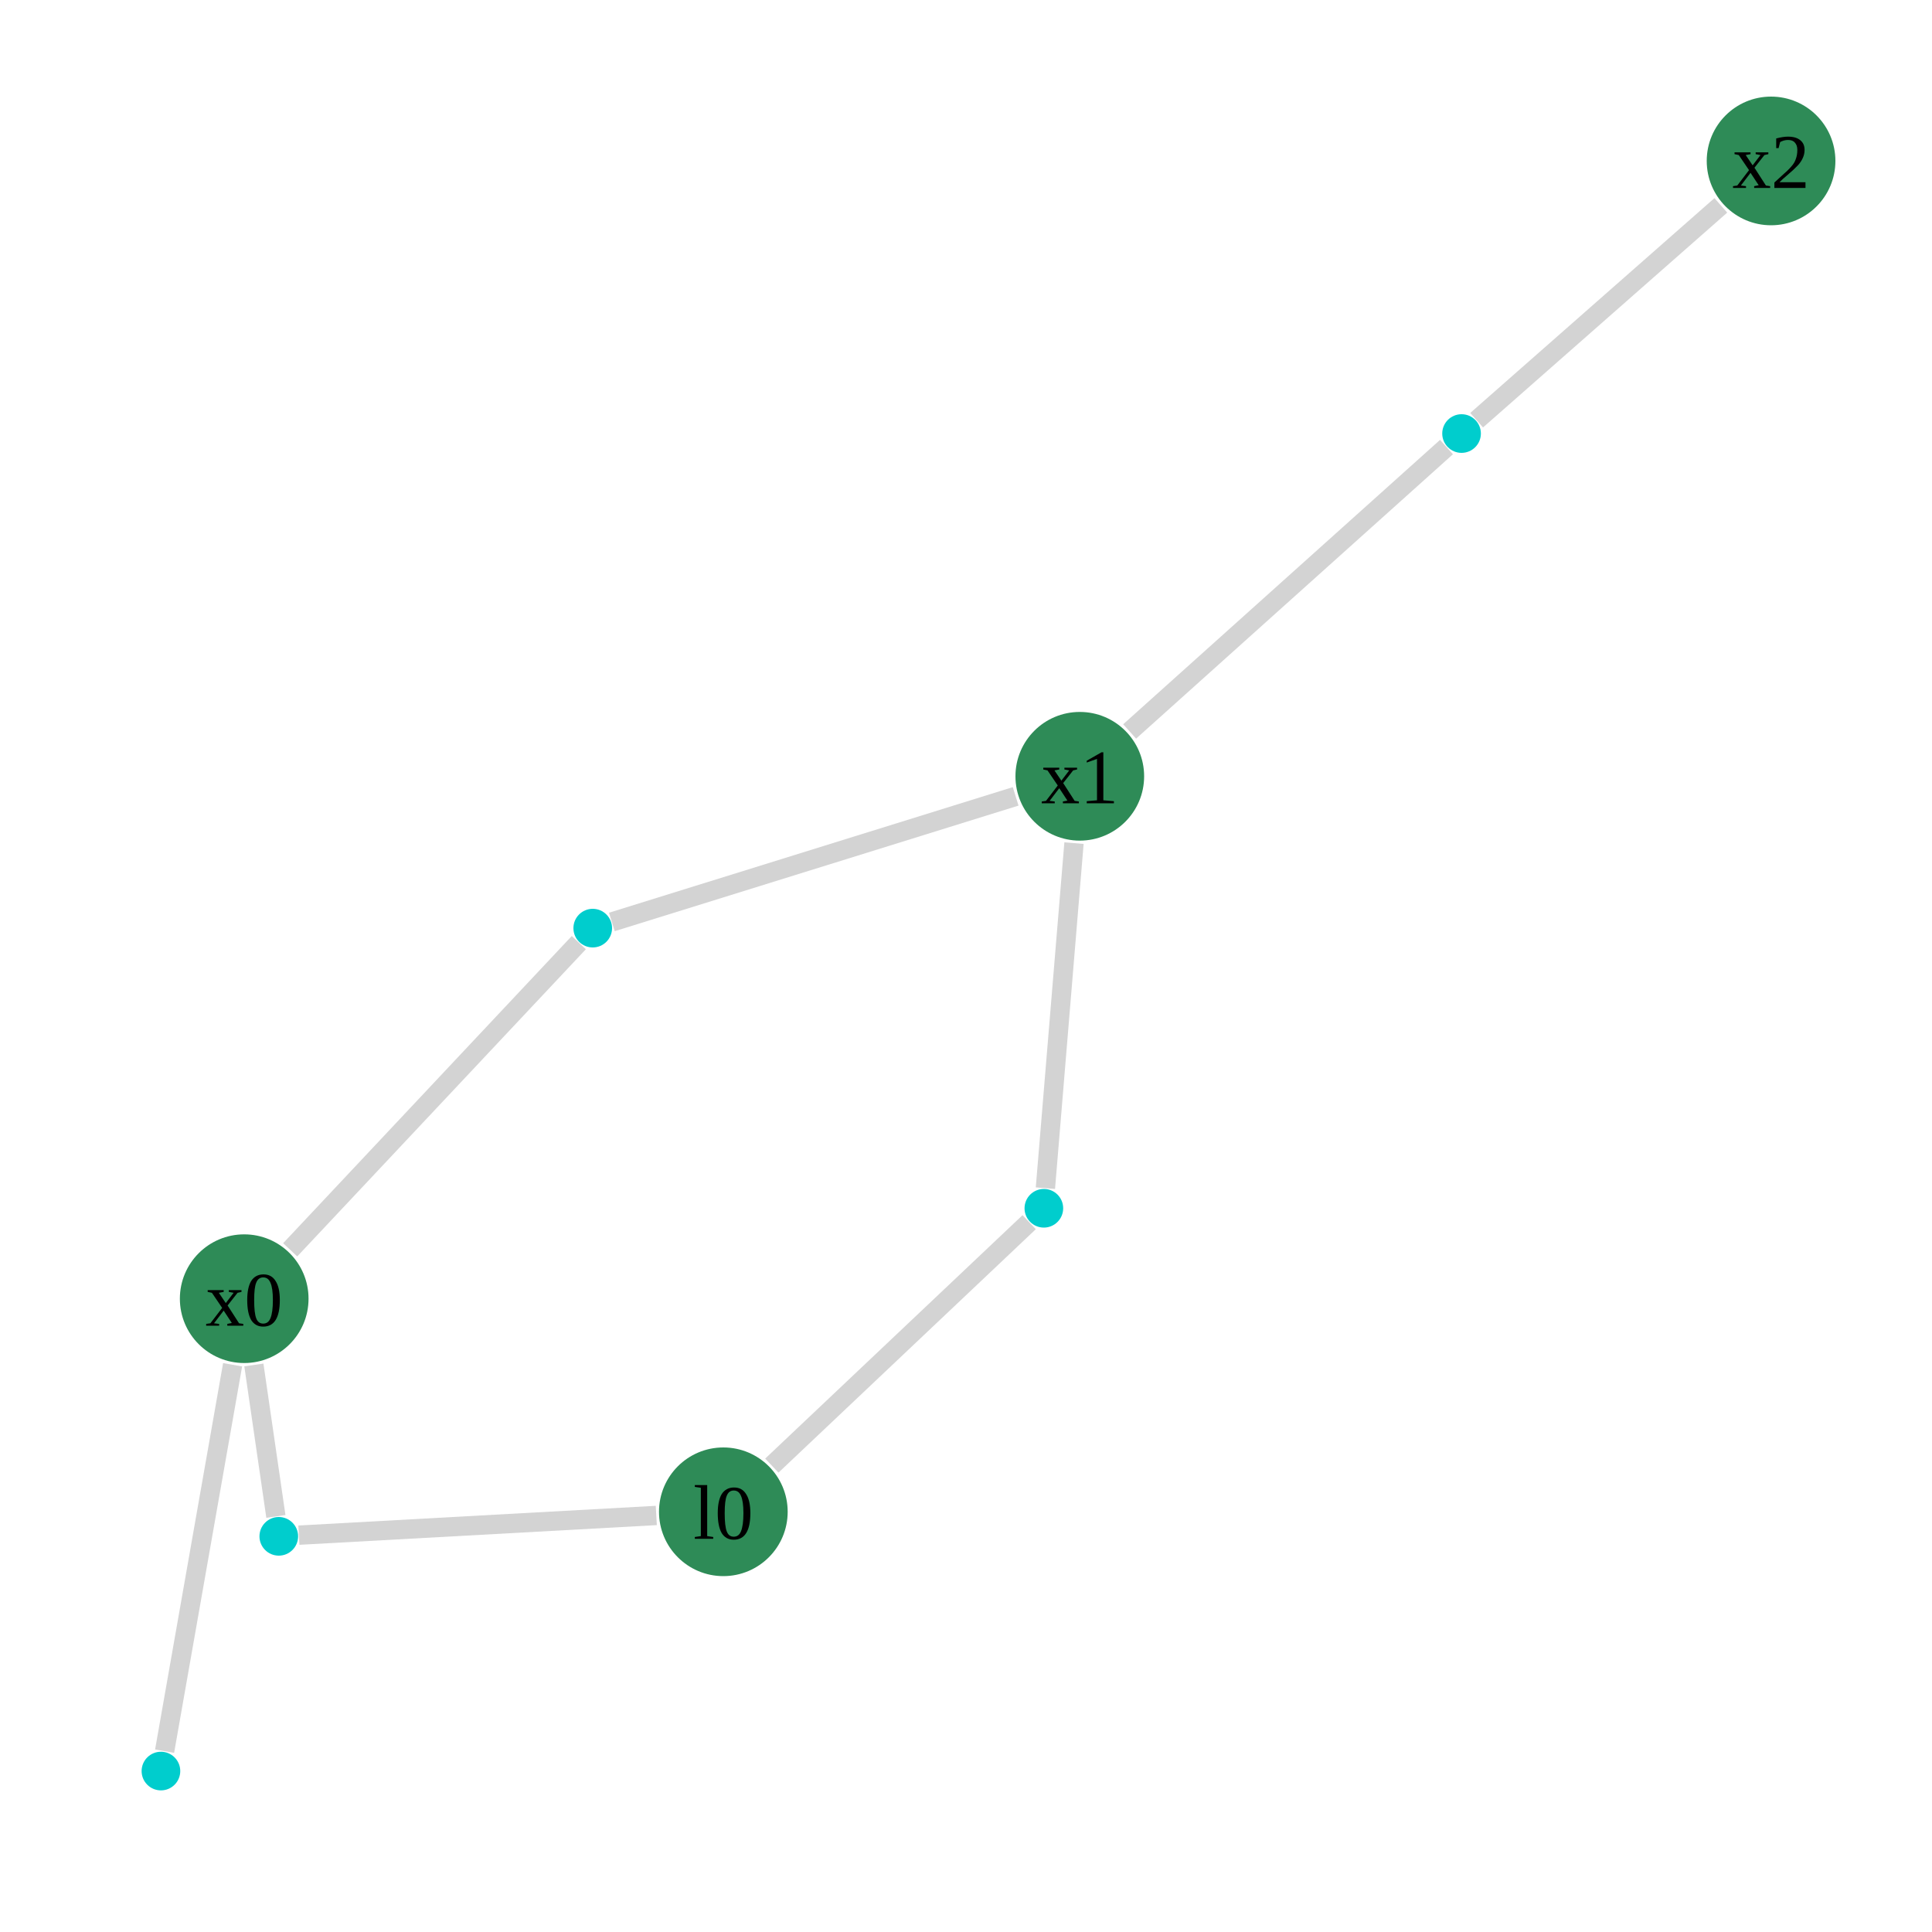
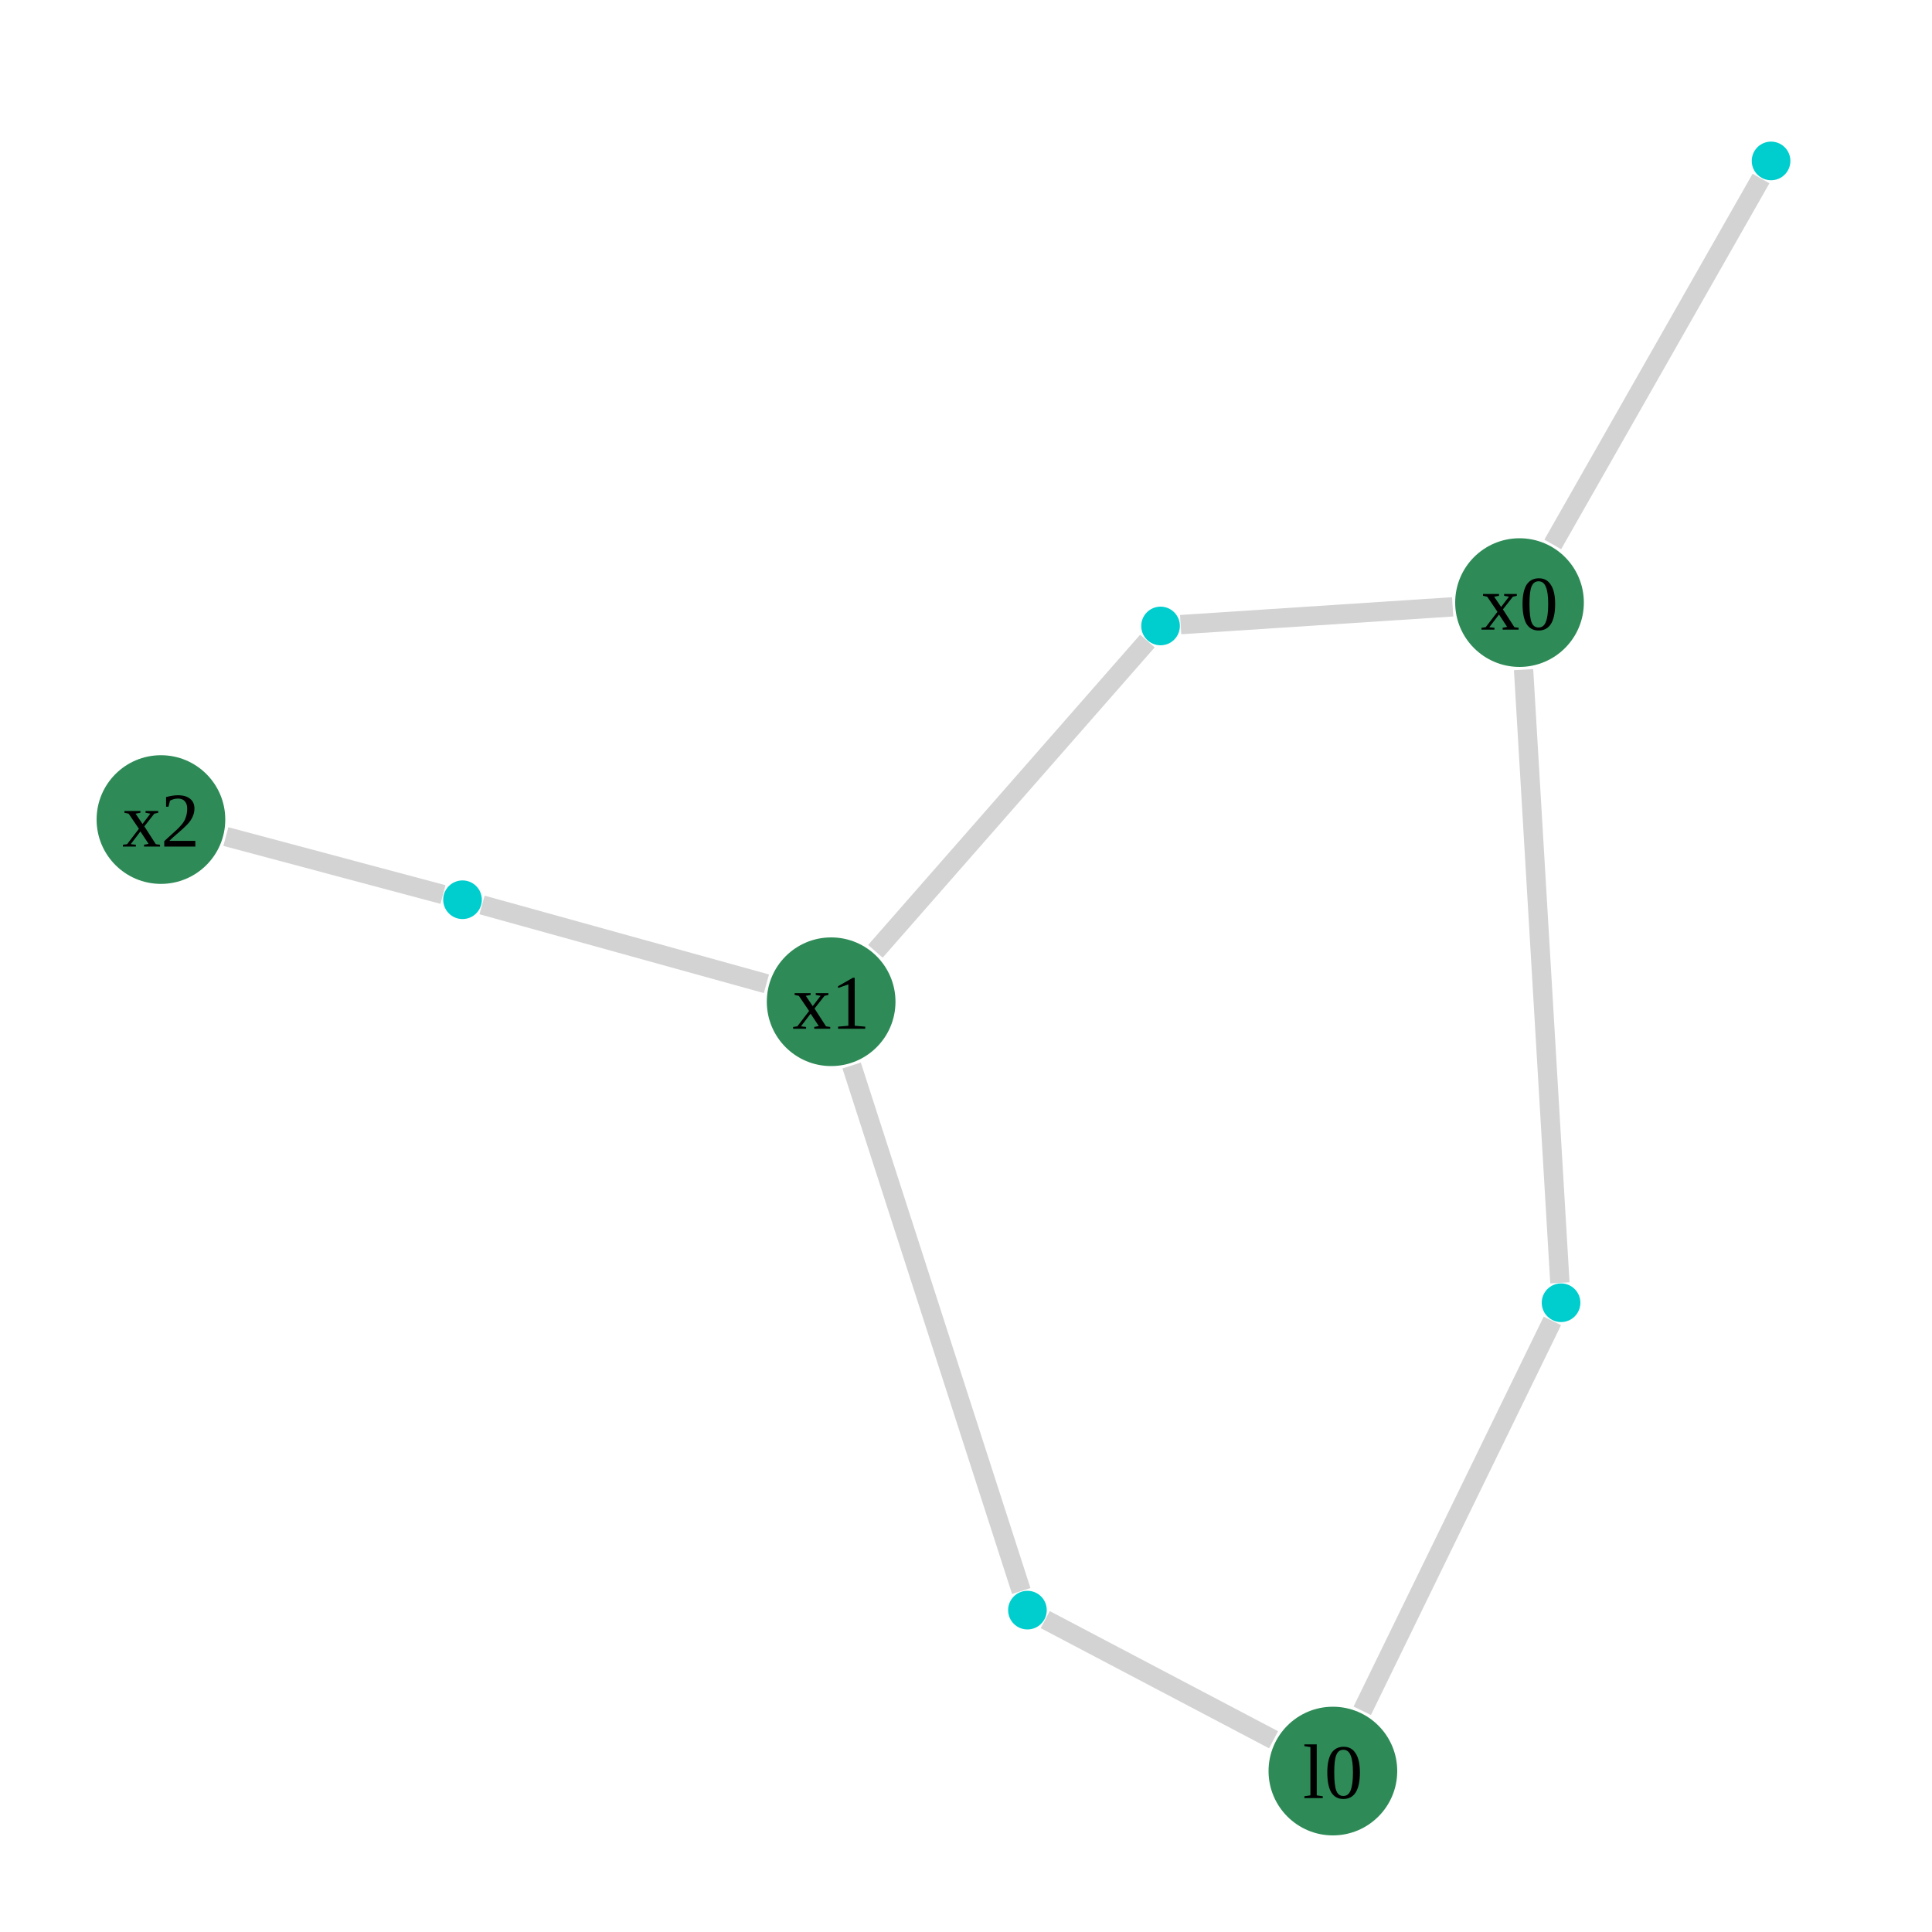
<svg xmlns="http://www.w3.org/2000/svg" version="1.2" width="100mm" height="100mm" viewBox="0 0 100 100" stroke="none" fill="#000000" stroke-width="0.3" font-size="3.88">
  <defs>
    <marker id="arrow" markerWidth="15" markerHeight="7" refX="5" refY="3.5" orient="auto" markerUnits="strokeWidth">
      <path d="M0,0 L15,3.5 L0,7 z" stroke="context-stroke" fill="context-stroke" />
    </marker>
  </defs>
-   <g stroke-width="1" fill="#000000" fill-opacity="0.000" stroke="#D3D3D3" id="img-f0d02292-1">
-     <g transform="translate(10.28,80.64)">
-       <path fill="none" d="M1.76,-10 L-1.76,10 " class="primitive" />
+   <g stroke-width="1" fill="#000000" fill-opacity="0.000" stroke="#D3D3D3" id="img-4adc78d4-1">
+     <g transform="translate(85.76,18.71)">
+       <path fill="none" d="M-5.39,9.47 L5.39,-9.47 " class="primitive" />
    </g>
-     <g transform="translate(22.49,56.74)">
-       <path fill="none" d="M-7.47,7.95 L7.47,-7.95 " class="primitive" />
+     <g transform="translate(68.15,31.87)">
+       <path fill="none" d="M7.04,-0.46 L-7.04,0.46 " class="primitive" />
    </g>
-     <g transform="translate(13.71,74.57)">
-       <path fill="none" d="M-0.57,-3.92 L0.57,3.92 " class="primitive" />
+     <g transform="translate(79.8,50.53)">
+       <path fill="none" d="M-0.94,-15.87 L0.94,15.87 " class="primitive" />
    </g>
-     <g transform="translate(42.12,44.47)">
-       <path fill="none" d="M10.45,-3.25 L-10.45,3.25 " class="primitive" />
+     <g transform="translate(52.35,41.21)">
+       <path fill="none" d="M-7.04,8.03 L7.04,-8.03 " class="primitive" />
    </g>
-     <g transform="translate(54.85,52.57)">
-       <path fill="none" d="M0.74,-8.93 L-0.74,8.93 " class="primitive" />
+     <g transform="translate(48.47,68.75)">
+       <path fill="none" d="M-4.39,-13.6 L4.39,13.6 " class="primitive" />
    </g>
-     <g transform="translate(66.67,30.5)">
-       <path fill="none" d="M-8.2,7.36 L8.2,-7.36 " class="primitive" />
+     <g transform="translate(32.31,48.88)">
+       <path fill="none" d="M7.36,2.04 L-7.36,-2.04 " class="primitive" />
    </g>
-     <g transform="translate(24.72,78.95)">
-       <path fill="none" d="M9.25,-0.51 L-9.25,0.51 " class="primitive" />
+     <g transform="translate(75.43,78.46)">
+       <path fill="none" d="M-4.92,10.09 L4.92,-10.09 " class="primitive" />
    </g>
-     <g transform="translate(46.61,69.56)">
-       <path fill="none" d="M-6.66,6.3 L6.66,-6.3 " class="primitive" />
+     <g transform="translate(60.01,86.94)">
+       <path fill="none" d="M5.91,3.11 L-5.91,-3.11 " class="primitive" />
    </g>
-     <g transform="translate(82.75,16.19)">
-       <path fill="none" d="M6.32,-5.56 L-6.32,5.56 " class="primitive" />
+     <g transform="translate(17.31,44.8)">
+       <path fill="none" d="M-5.62,-1.5 L5.62,1.5 " class="primitive" />
    </g>
  </g>
-   <g stroke-width="1" stroke="#D3D3D3" id="img-f0d02292-2">
+   <g stroke-width="1" stroke="#D3D3D3" id="img-4adc78d4-2">
</g>
-   <g font-size="4" stroke="#000000" stroke-opacity="0.000" fill="#000000" id="img-f0d02292-3">
+   <g font-size="4" stroke="#000000" stroke-opacity="0.000" fill="#000000" id="img-4adc78d4-3">
</g>
-   <g stroke-width="0" stroke="#000000" stroke-opacity="0.000" id="img-f0d02292-4">
-     <g transform="translate(12.64,67.22)" fill="#2E8B57">
+   <g stroke-width="0" stroke="#000000" stroke-opacity="0.000" id="img-4adc78d4-4">
+     <g transform="translate(78.65,31.19)" fill="#2E8B57">
      <circle cx="0" cy="0" r="3.33" class="primitive" />
    </g>
-     <g transform="translate(55.89,40.18)" fill="#2E8B57">
+     <g transform="translate(43.02,51.85)" fill="#2E8B57">
      <circle cx="0" cy="0" r="3.33" class="primitive" />
    </g>
-     <g transform="translate(37.44,78.25)" fill="#2E8B57">
+     <g transform="translate(68.99,91.67)" fill="#2E8B57">
      <circle cx="0" cy="0" r="3.33" class="primitive" />
    </g>
-     <g transform="translate(8.33,91.67)" fill="#00CDCD">
+     <g transform="translate(91.67,8.33)" fill="#00CDCD">
      <circle cx="0" cy="0" r="1" class="primitive" />
    </g>
-     <g transform="translate(30.68,48.04)" fill="#00CDCD">
+     <g transform="translate(60.07,32.4)" fill="#00CDCD">
      <circle cx="0" cy="0" r="1" class="primitive" />
    </g>
-     <g transform="translate(14.43,79.52)" fill="#00CDCD">
+     <g transform="translate(80.8,67.43)" fill="#00CDCD">
      <circle cx="0" cy="0" r="1" class="primitive" />
    </g>
-     <g transform="translate(54.03,62.54)" fill="#00CDCD">
+     <g transform="translate(53.18,83.34)" fill="#00CDCD">
      <circle cx="0" cy="0" r="1" class="primitive" />
    </g>
-     <g transform="translate(91.67,8.33)" fill="#2E8B57">
+     <g transform="translate(8.33,42.42)" fill="#2E8B57">
      <circle cx="0" cy="0" r="3.33" class="primitive" />
    </g>
-     <g transform="translate(75.65,22.44)" fill="#00CDCD">
+     <g transform="translate(23.94,46.57)" fill="#00CDCD">
      <circle cx="0" cy="0" r="1" class="primitive" />
    </g>
  </g>
-   <g font-size="4" stroke="#000000" stroke-opacity="0.000" fill="#000000" id="img-f0d02292-5">
-     <g transform="translate(12.64,67.22)">
+   <g font-size="4" stroke="#000000" stroke-opacity="0.000" fill="#000000" id="img-4adc78d4-5">
+     <g transform="translate(78.65,31.19)">
      <g class="primitive">
        <text text-anchor="middle" dy="0.35em">x0</text>
      </g>
    </g>
-     <g transform="translate(55.89,40.18)">
+     <g transform="translate(43.02,51.85)">
      <g class="primitive">
        <text text-anchor="middle" dy="0.35em">x1</text>
      </g>
    </g>
-     <g transform="translate(37.44,78.25)">
+     <g transform="translate(68.99,91.67)">
      <g class="primitive">
        <text text-anchor="middle" dy="0.35em">l0</text>
      </g>
    </g>
-     <g transform="translate(8.33,91.67)">
+     <g transform="translate(91.67,8.33)">
      <g class="primitive">
        <text text-anchor="middle" dy="0.35em" />
      </g>
    </g>
-     <g transform="translate(30.68,48.04)">
+     <g transform="translate(60.07,32.4)">
      <g class="primitive">
        <text text-anchor="middle" dy="0.35em" />
      </g>
    </g>
-     <g transform="translate(14.43,79.52)">
+     <g transform="translate(80.8,67.43)">
      <g class="primitive">
        <text text-anchor="middle" dy="0.35em" />
      </g>
    </g>
-     <g transform="translate(54.03,62.54)">
+     <g transform="translate(53.18,83.34)">
      <g class="primitive">
        <text text-anchor="middle" dy="0.35em" />
      </g>
    </g>
-     <g transform="translate(91.67,8.33)">
+     <g transform="translate(8.33,42.42)">
      <g class="primitive">
        <text text-anchor="middle" dy="0.35em">x2</text>
      </g>
    </g>
-     <g transform="translate(75.65,22.44)">
+     <g transform="translate(23.94,46.57)">
      <g class="primitive">
        <text text-anchor="middle" dy="0.35em" />
      </g>
    </g>
  </g>
</svg>
